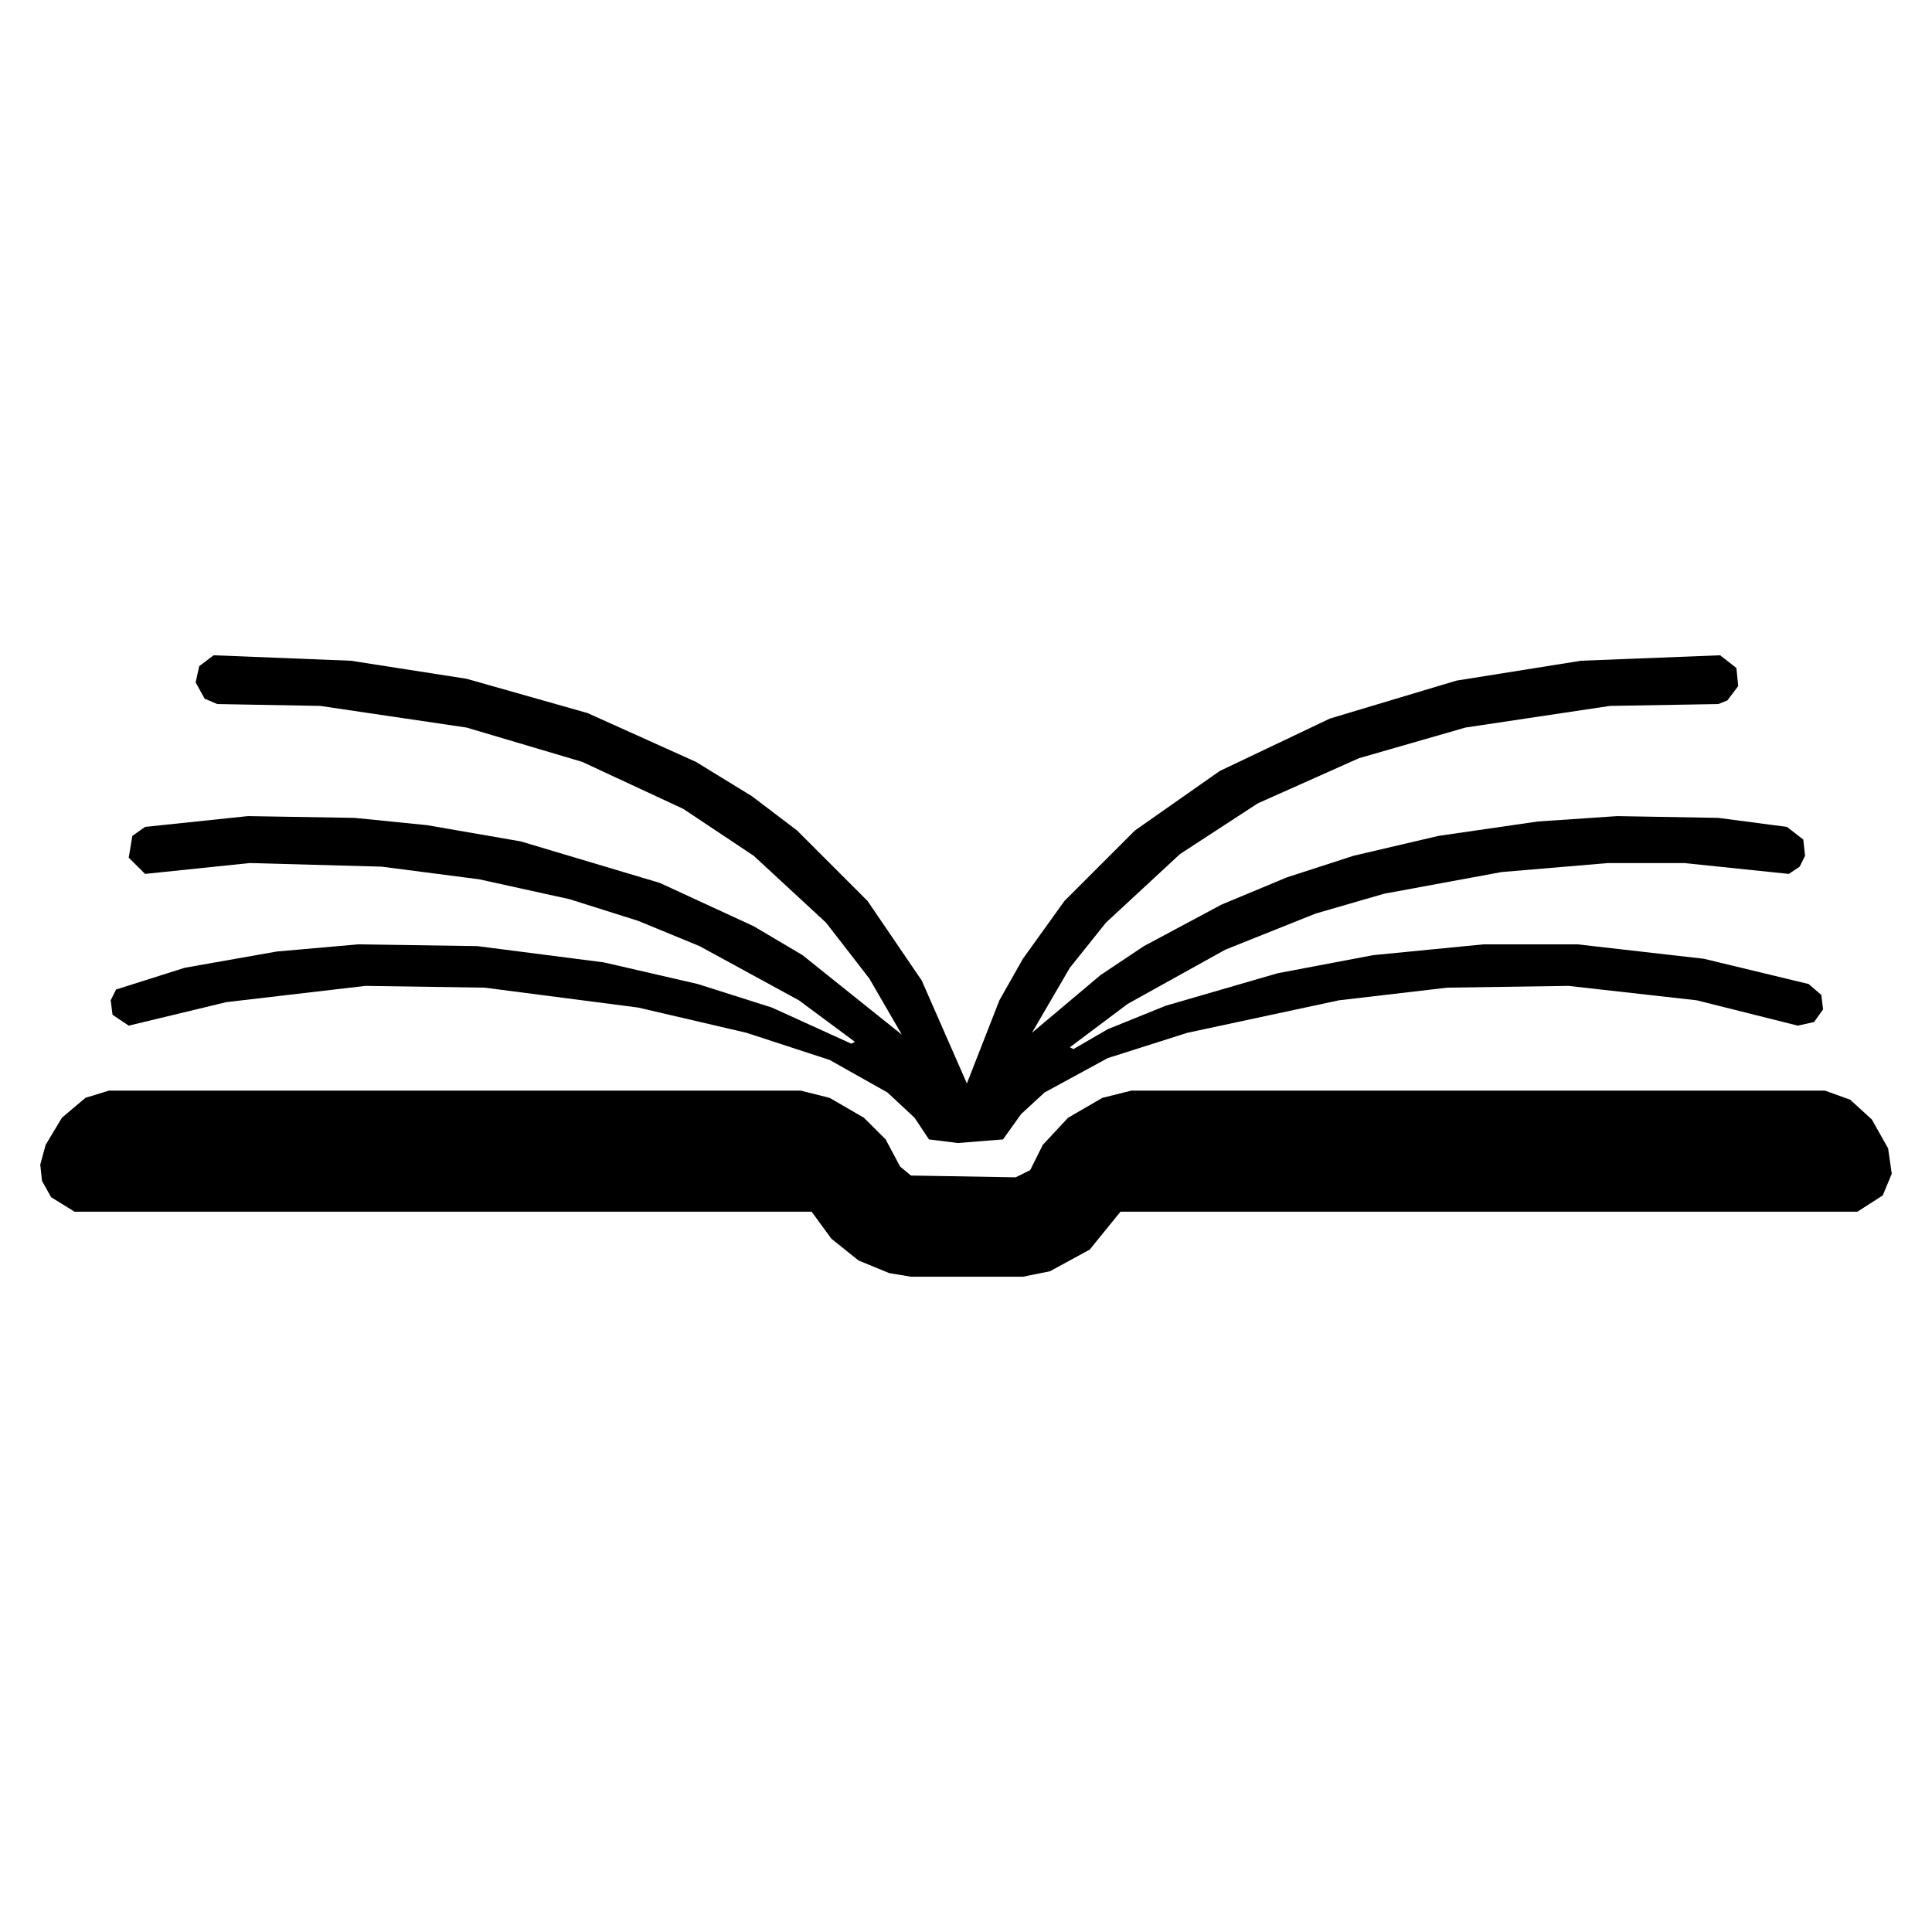
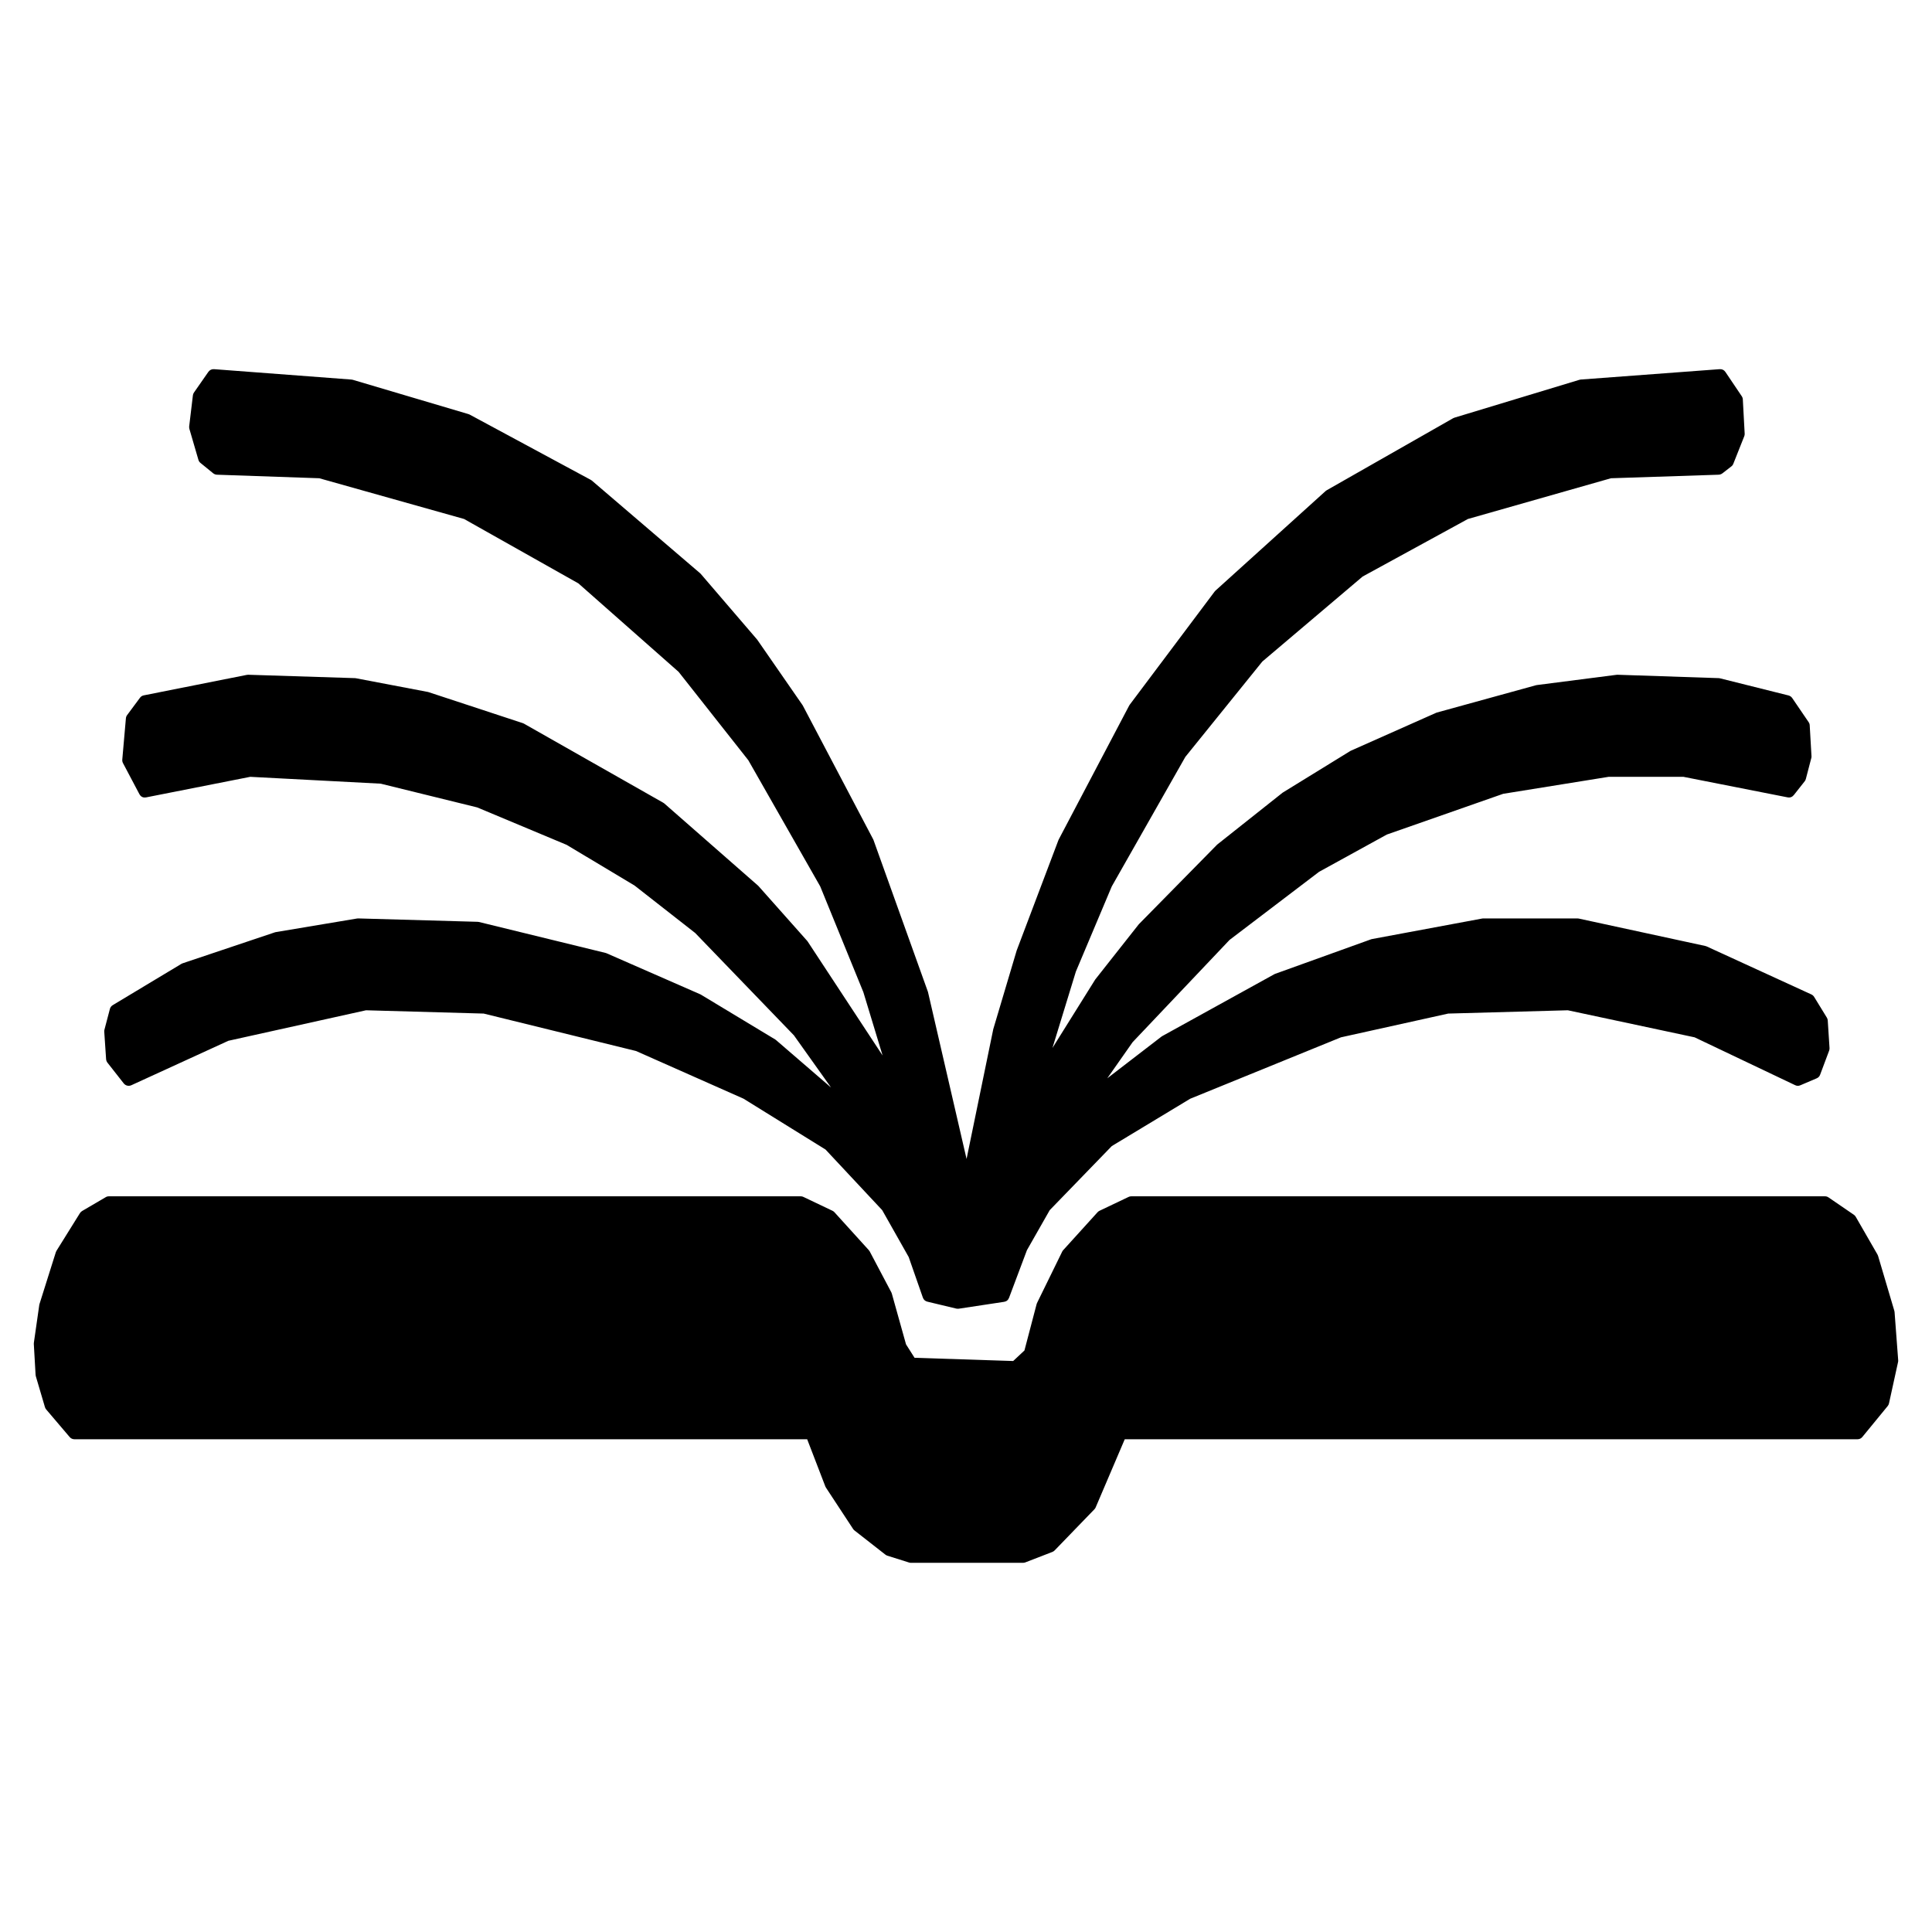
<svg xmlns="http://www.w3.org/2000/svg" width="24" height="24" viewBox="0 0 24 24">
-   <path d="M1.375 12.426 L1.442 12.292 L2.295 12.022 L3.439 11.82 L4.449 11.731 L5.93 11.753 L7.501 11.955 L8.668 12.224 L9.588 12.516 L10.575 12.965 L10.62 12.942 L9.924 12.426 L8.69 11.753 L7.927 11.439 L7.075 11.17 L5.953 10.923 L4.741 10.766 L3.103 10.721 L1.802 10.856 L1.599 10.654 L1.644 10.384 L1.802 10.272 L3.08 10.138 L4.404 10.16 L5.302 10.25 L6.469 10.452 L8.197 10.968 L9.363 11.506 L9.969 11.865 L11.203 12.853 L10.8 12.157 L10.261 11.461 L9.363 10.631 L8.488 10.048 L7.232 9.464 L5.796 9.038 L3.978 8.769 L2.699 8.746 L2.542 8.679 L2.43 8.477 L2.475 8.275 L2.654 8.14 L4.359 8.208 L5.796 8.432 L7.299 8.858 L8.645 9.464 L9.341 9.891 L9.902 10.317 L10.777 11.192 L11.45 12.18 L12.011 13.459 L12.415 12.426 L12.707 11.91 L13.223 11.192 L14.098 10.317 L15.153 9.577 L16.521 8.926 L18.092 8.455 L19.64 8.208 L21.368 8.14 L21.57 8.298 L21.593 8.522 L21.458 8.701 L21.346 8.746 L20 8.769 L18.204 9.038 L16.881 9.419 L15.624 9.98 L14.659 10.609 L13.739 11.461 L13.29 12.022 L12.819 12.83 L13.672 12.112 L14.21 11.753 L15.175 11.237 L15.983 10.9 L16.813 10.631 L17.868 10.384 L19.102 10.205 L20.089 10.138 L21.346 10.16 L22.198 10.272 L22.401 10.429 L22.423 10.631 L22.356 10.766 L22.221 10.856 L20.92 10.721 H19.977 L18.653 10.833 L17.195 11.102 L16.342 11.349 L15.22 11.798 L14.008 12.471 L13.29 13.01 L13.335 13.032 L13.761 12.785 L14.48 12.494 L15.871 12.09 L17.06 11.865 L18.429 11.731 H19.596 L21.166 11.91 L22.468 12.224 L22.625 12.359 L22.647 12.539 L22.535 12.696 L22.333 12.741 L21.077 12.426 L19.483 12.247 L17.98 12.269 L16.634 12.426 L14.749 12.83 L13.761 13.144 L12.976 13.571 L12.684 13.84 L12.46 14.154 L11.899 14.199 L11.54 14.154 L11.361 13.885 L11.024 13.571 L10.306 13.167 L9.274 12.83 L7.927 12.516 L6.02 12.269 L4.539 12.247 L2.811 12.449 L1.599 12.741 L1.398 12.606 Z        M0.5 14.468 L0.567 14.222 L0.769 13.885 L1.061 13.638 L1.353 13.548 H9.947 L10.306 13.638 L10.732 13.885 L11.002 14.154 L11.181 14.491 L11.316 14.603 L12.617 14.625 L12.797 14.536 L12.954 14.222 L13.268 13.885 L13.694 13.638 L14.053 13.548 H22.67 L22.984 13.661 L23.253 13.907 L23.455 14.266 L23.5 14.581 L23.388 14.85 L23.074 15.052 H13.919 L13.537 15.523 L13.043 15.792 L12.707 15.86 H11.316 L11.046 15.815 L10.665 15.658 L10.328 15.388 L10.082 15.052 H0.926 L0.635 14.872 L0.522 14.67 Z" />
+   <path d="M1.298 12.789 L1.365 12.534 Q1.373 12.503 1.401 12.486 L2.254 11.973 Q2.261 11.969 2.27 11.966 L3.414 11.582 L3.426 11.579 L4.436 11.41 L4.451 11.409 L5.932 11.451 Q5.941 11.451 5.949 11.453 L7.52 11.837 Q7.527 11.838 7.533 11.841 L8.7 12.352 Q8.705 12.354 8.709 12.357 L9.629 12.912 Q9.635 12.915 9.64 12.92 L10.324 13.51 L9.862 12.861 L8.636 11.59 L7.882 11 L7.039 10.495 L5.928 10.03 L4.729 9.735 L3.109 9.65 L1.817 9.905 Q1.759 9.916 1.731 9.864 L1.528 9.48 Q1.517 9.459 1.519 9.436 L1.564 8.923 Q1.566 8.9 1.58 8.882 L1.738 8.669 Q1.756 8.644 1.786 8.638 L3.064 8.384 Q3.073 8.382 3.083 8.382 L4.407 8.424 L4.419 8.425 L5.317 8.596 L5.327 8.599 L6.494 8.983 Q6.502 8.985 6.508 8.989 L8.236 9.97 Q8.244 9.974 8.25 9.979 L9.416 11.001 Q9.419 11.005 9.423 11.008 L10.029 11.69 L10.036 11.7 L10.964 13.112 L10.725 12.325 L10.189 11.011 L9.296 9.444 L8.43 8.346 L7.185 7.247 L5.765 6.447 L3.966 5.941 L2.696 5.897 Q2.67 5.896 2.649 5.88 L2.492 5.752 Q2.472 5.737 2.465 5.713 L2.353 5.329 Q2.349 5.313 2.35 5.297 L2.396 4.913 Q2.398 4.893 2.409 4.877 L2.588 4.62 Q2.615 4.583 2.66 4.586 L4.365 4.715 L4.382 4.718 L5.819 5.144 Q5.827 5.146 5.834 5.15 L7.337 5.96 Q7.345 5.964 7.351 5.969 L8.697 7.121 Q8.702 7.125 8.706 7.13 L9.402 7.941 L9.407 7.947 L9.968 8.757 L9.973 8.765 L10.848 10.428 L10.852 10.438 L11.525 12.315 Q11.527 12.319 11.528 12.324 L12.007 14.397 L12.337 12.793 L12.338 12.787 L12.63 11.806 L12.632 11.801 L13.148 10.437 L13.152 10.428 L14.027 8.765 Q14.03 8.759 14.034 8.754 L15.089 7.348 L15.099 7.337 L16.467 6.1 Q16.474 6.094 16.481 6.09 L18.052 5.195 Q18.06 5.191 18.069 5.188 L19.617 4.719 Q19.625 4.716 19.634 4.715 L21.362 4.586 Q21.408 4.583 21.434 4.621 L21.636 4.921 Q21.649 4.94 21.65 4.962 L21.673 5.388 Q21.674 5.405 21.667 5.421 L21.532 5.761 Q21.524 5.782 21.506 5.795 L21.395 5.881 Q21.374 5.896 21.349 5.897 L20.012 5.941 L18.235 6.447 L16.927 7.162 L15.681 8.218 L14.725 9.402 L13.811 11.011 L13.365 12.069 L13.074 13.018 L13.604 12.17 Q13.607 12.167 13.609 12.163 L14.147 11.481 L14.153 11.475 L15.118 10.494 L15.125 10.488 L15.933 9.847 L15.941 9.842 L16.771 9.331 L16.78 9.326 L17.835 8.857 L17.847 8.852 L19.081 8.512 L19.092 8.51 L20.079 8.383 Q20.085 8.382 20.092 8.382 L21.349 8.424 Q21.357 8.424 21.365 8.426 L22.217 8.639 Q22.247 8.647 22.264 8.672 L22.467 8.97 Q22.48 8.988 22.481 9.011 L22.503 9.394 Q22.504 9.407 22.5 9.419 L22.433 9.676 Q22.429 9.692 22.419 9.705 L22.284 9.876 Q22.253 9.914 22.206 9.905 L20.912 9.65 H19.983 L18.673 9.861 L17.228 10.367 L16.386 10.83 L15.274 11.676 L14.07 12.946 L13.755 13.395 L14.431 12.875 Q14.436 12.871 14.441 12.869 L15.832 12.101 L15.844 12.096 L17.033 11.668 L17.045 11.665 L18.414 11.41 L18.429 11.409 H19.596 Q19.605 11.409 19.613 11.411 L21.183 11.751 L21.199 11.756 L22.501 12.353 Q22.523 12.363 22.536 12.384 L22.693 12.64 Q22.704 12.657 22.705 12.677 L22.727 13.019 Q22.728 13.036 22.722 13.052 L22.61 13.351 Q22.598 13.383 22.566 13.396 L22.364 13.482 Q22.331 13.496 22.299 13.48 L21.051 12.886 L19.476 12.55 L17.99 12.591 L16.658 12.886 L14.785 13.649 L13.811 14.237 L13.04 15.033 L12.757 15.53 L12.535 16.121 Q12.518 16.165 12.472 16.172 L11.911 16.257 Q11.896 16.259 11.88 16.256 L11.521 16.17 Q11.479 16.16 11.464 16.119 L11.288 15.615 L10.959 15.033 L10.255 14.28 L9.236 13.648 L7.901 13.056 L6.009 12.591 L4.547 12.55 L2.837 12.929 L1.632 13.481 Q1.607 13.492 1.58 13.486 Q1.553 13.479 1.536 13.457 L1.335 13.201 Q1.32 13.181 1.318 13.157 L1.295 12.815 Q1.294 12.802 1.298 12.789 Z        M0.421 16.678 L0.488 16.21 L0.491 16.198 L0.693 15.557 Q0.696 15.548 0.701 15.539 L0.993 15.07 Q1.004 15.053 1.021 15.043 L1.313 14.872 Q1.331 14.861 1.353 14.861 H9.947 Q9.965 14.861 9.981 14.869 L10.34 15.04 Q10.355 15.047 10.365 15.058 L10.791 15.528 Q10.798 15.535 10.803 15.544 L11.073 16.055 Q11.077 16.063 11.079 16.071 L11.255 16.7 L11.361 16.867 L12.586 16.907 L12.726 16.776 L12.877 16.201 L12.882 16.187 L13.196 15.546 Q13.201 15.536 13.209 15.528 L13.635 15.058 Q13.645 15.047 13.66 15.04 L14.019 14.869 Q14.035 14.861 14.053 14.861 H22.67 Q22.695 14.861 22.715 14.875 L23.029 15.09 Q23.044 15.1 23.053 15.116 L23.322 15.583 Q23.327 15.592 23.33 15.601 L23.532 16.283 L23.535 16.299 L23.58 16.898 Q23.581 16.91 23.578 16.921 L23.466 17.432 Q23.462 17.451 23.45 17.466 L23.136 17.849 Q23.112 17.879 23.074 17.879 H13.972 L13.611 18.725 Q13.605 18.739 13.595 18.749 L13.101 19.26 Q13.088 19.273 13.072 19.279 L12.736 19.409 Q12.722 19.414 12.707 19.414 H11.316 Q11.304 19.414 11.292 19.41 L11.022 19.325 Q11.008 19.32 10.997 19.311 L10.616 19.013 Q10.605 19.005 10.598 18.994 L10.261 18.481 Q10.256 18.474 10.253 18.466 L10.027 17.879 H0.926 Q0.889 17.879 0.865 17.851 L0.574 17.509 Q0.563 17.496 0.558 17.479 L0.445 17.096 L0.442 17.078 L0.42 16.694 Z" />
</svg>
